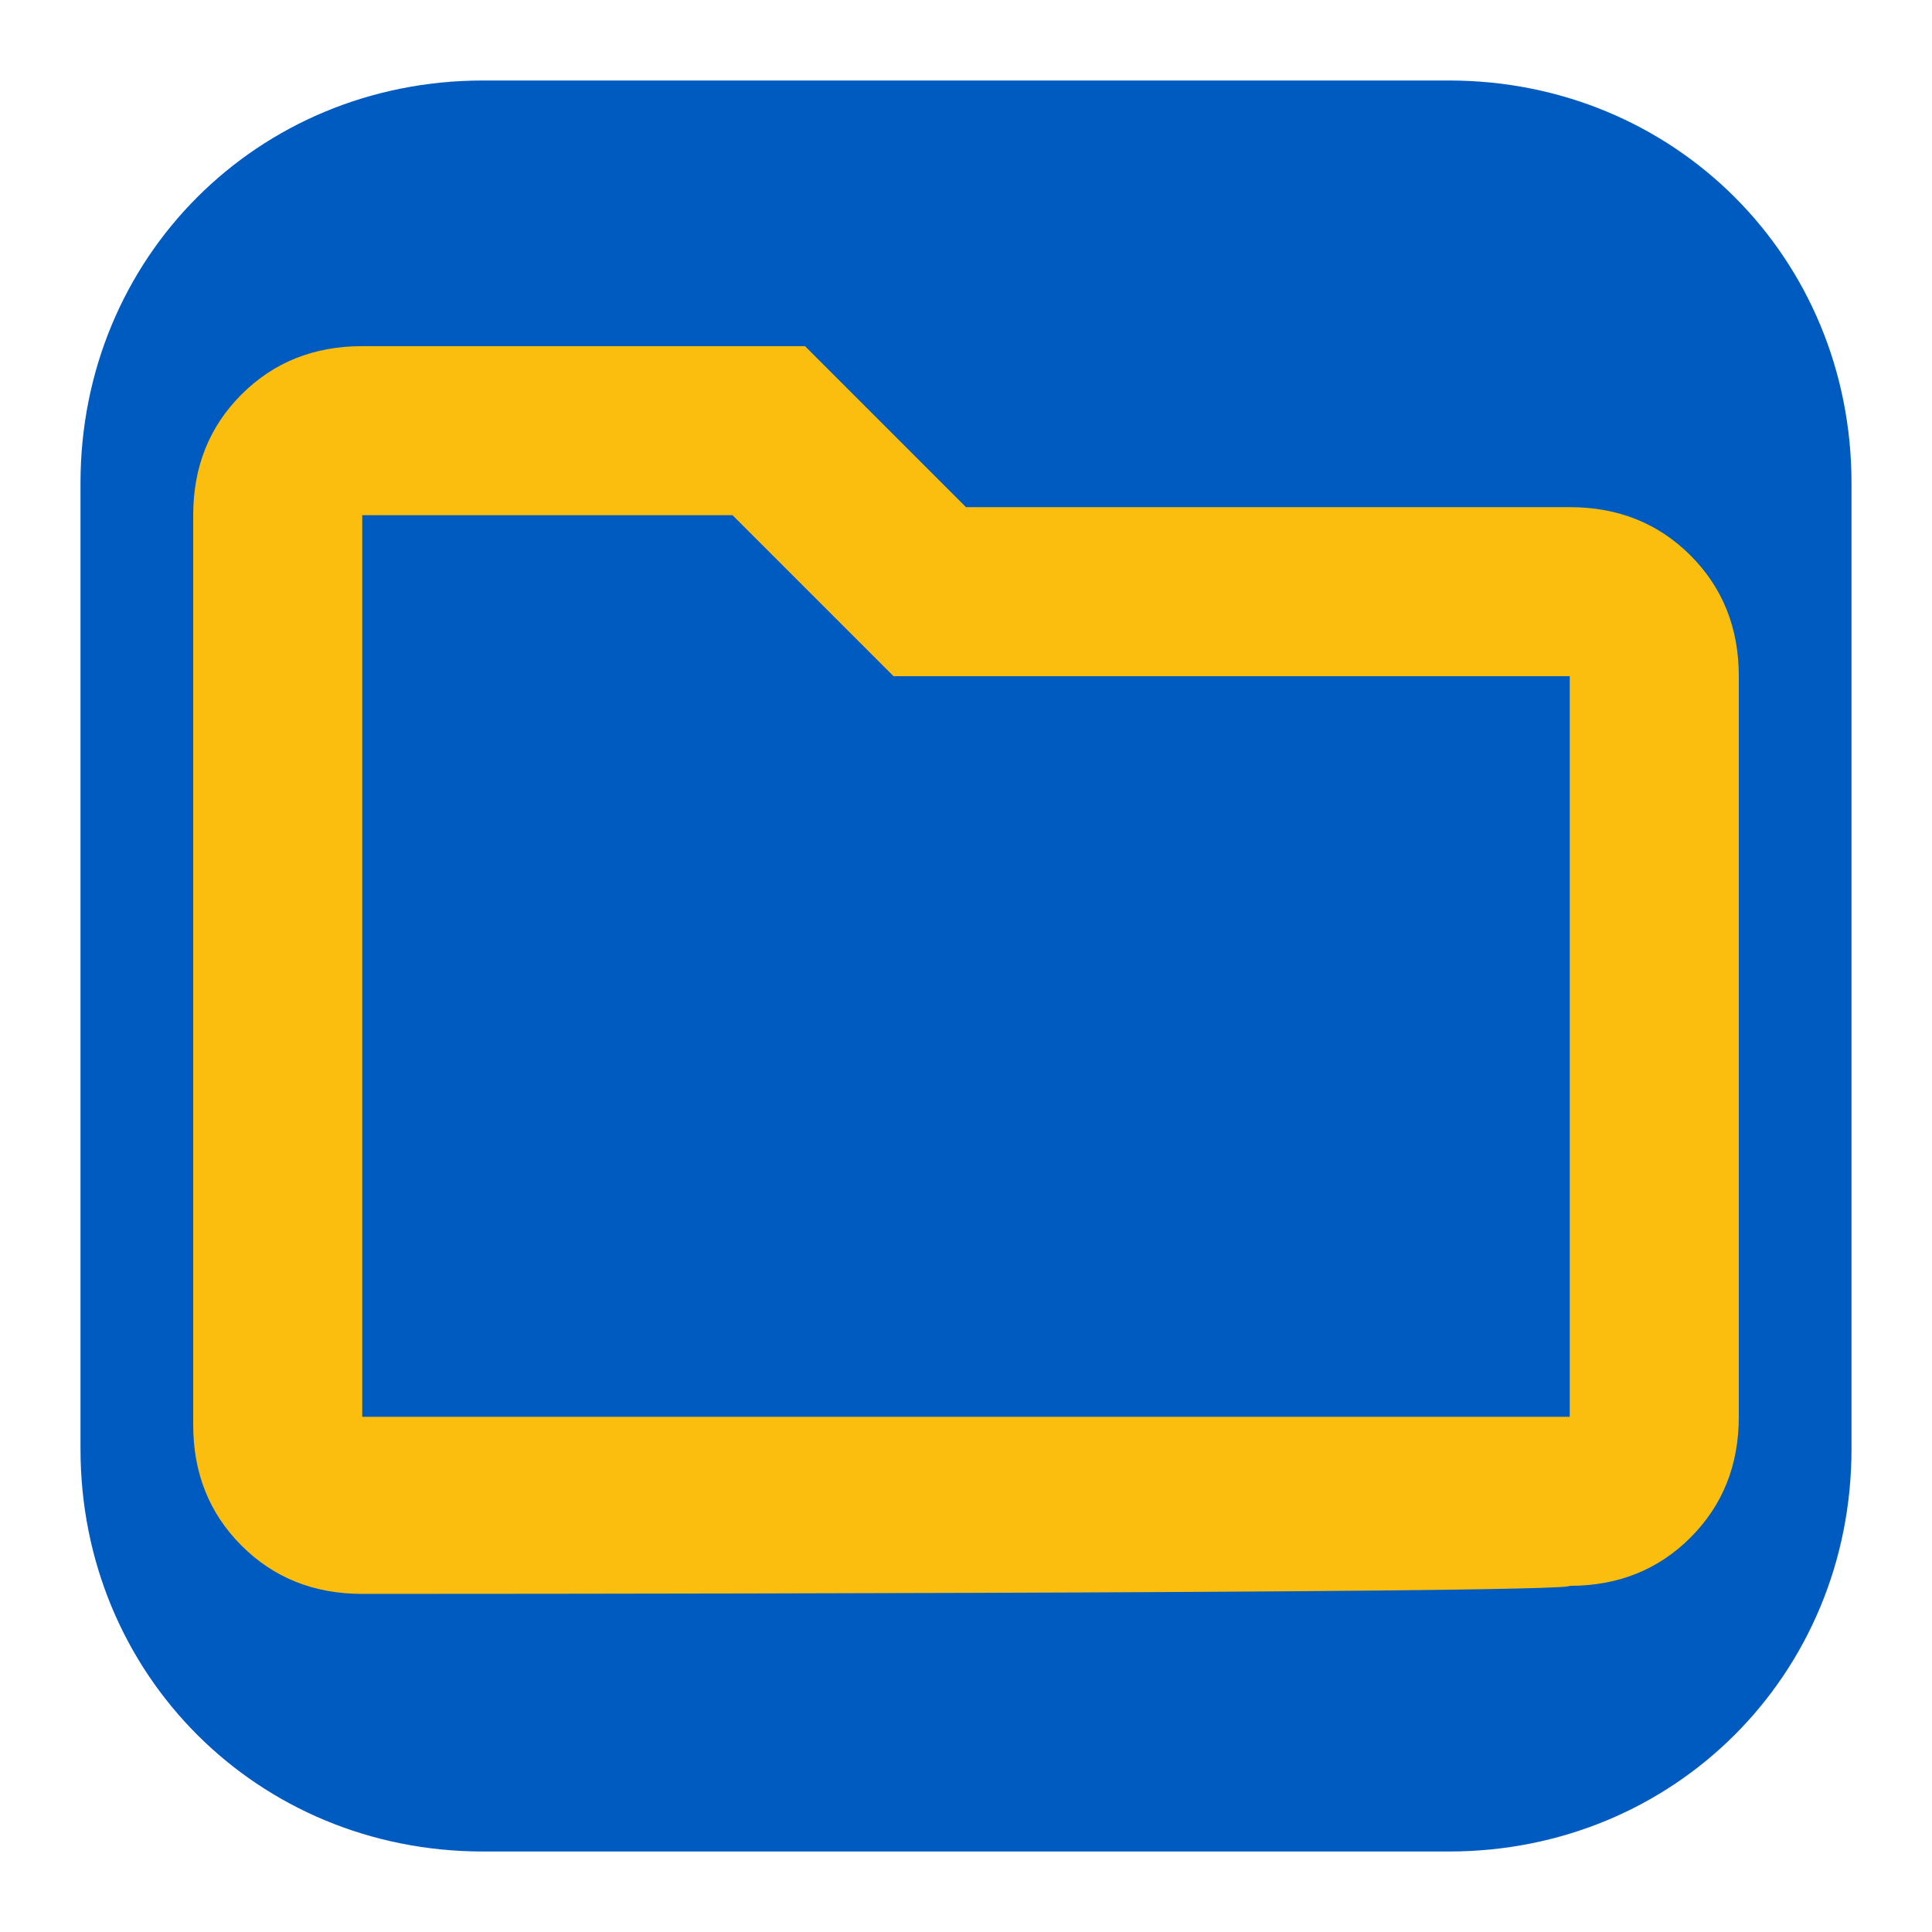
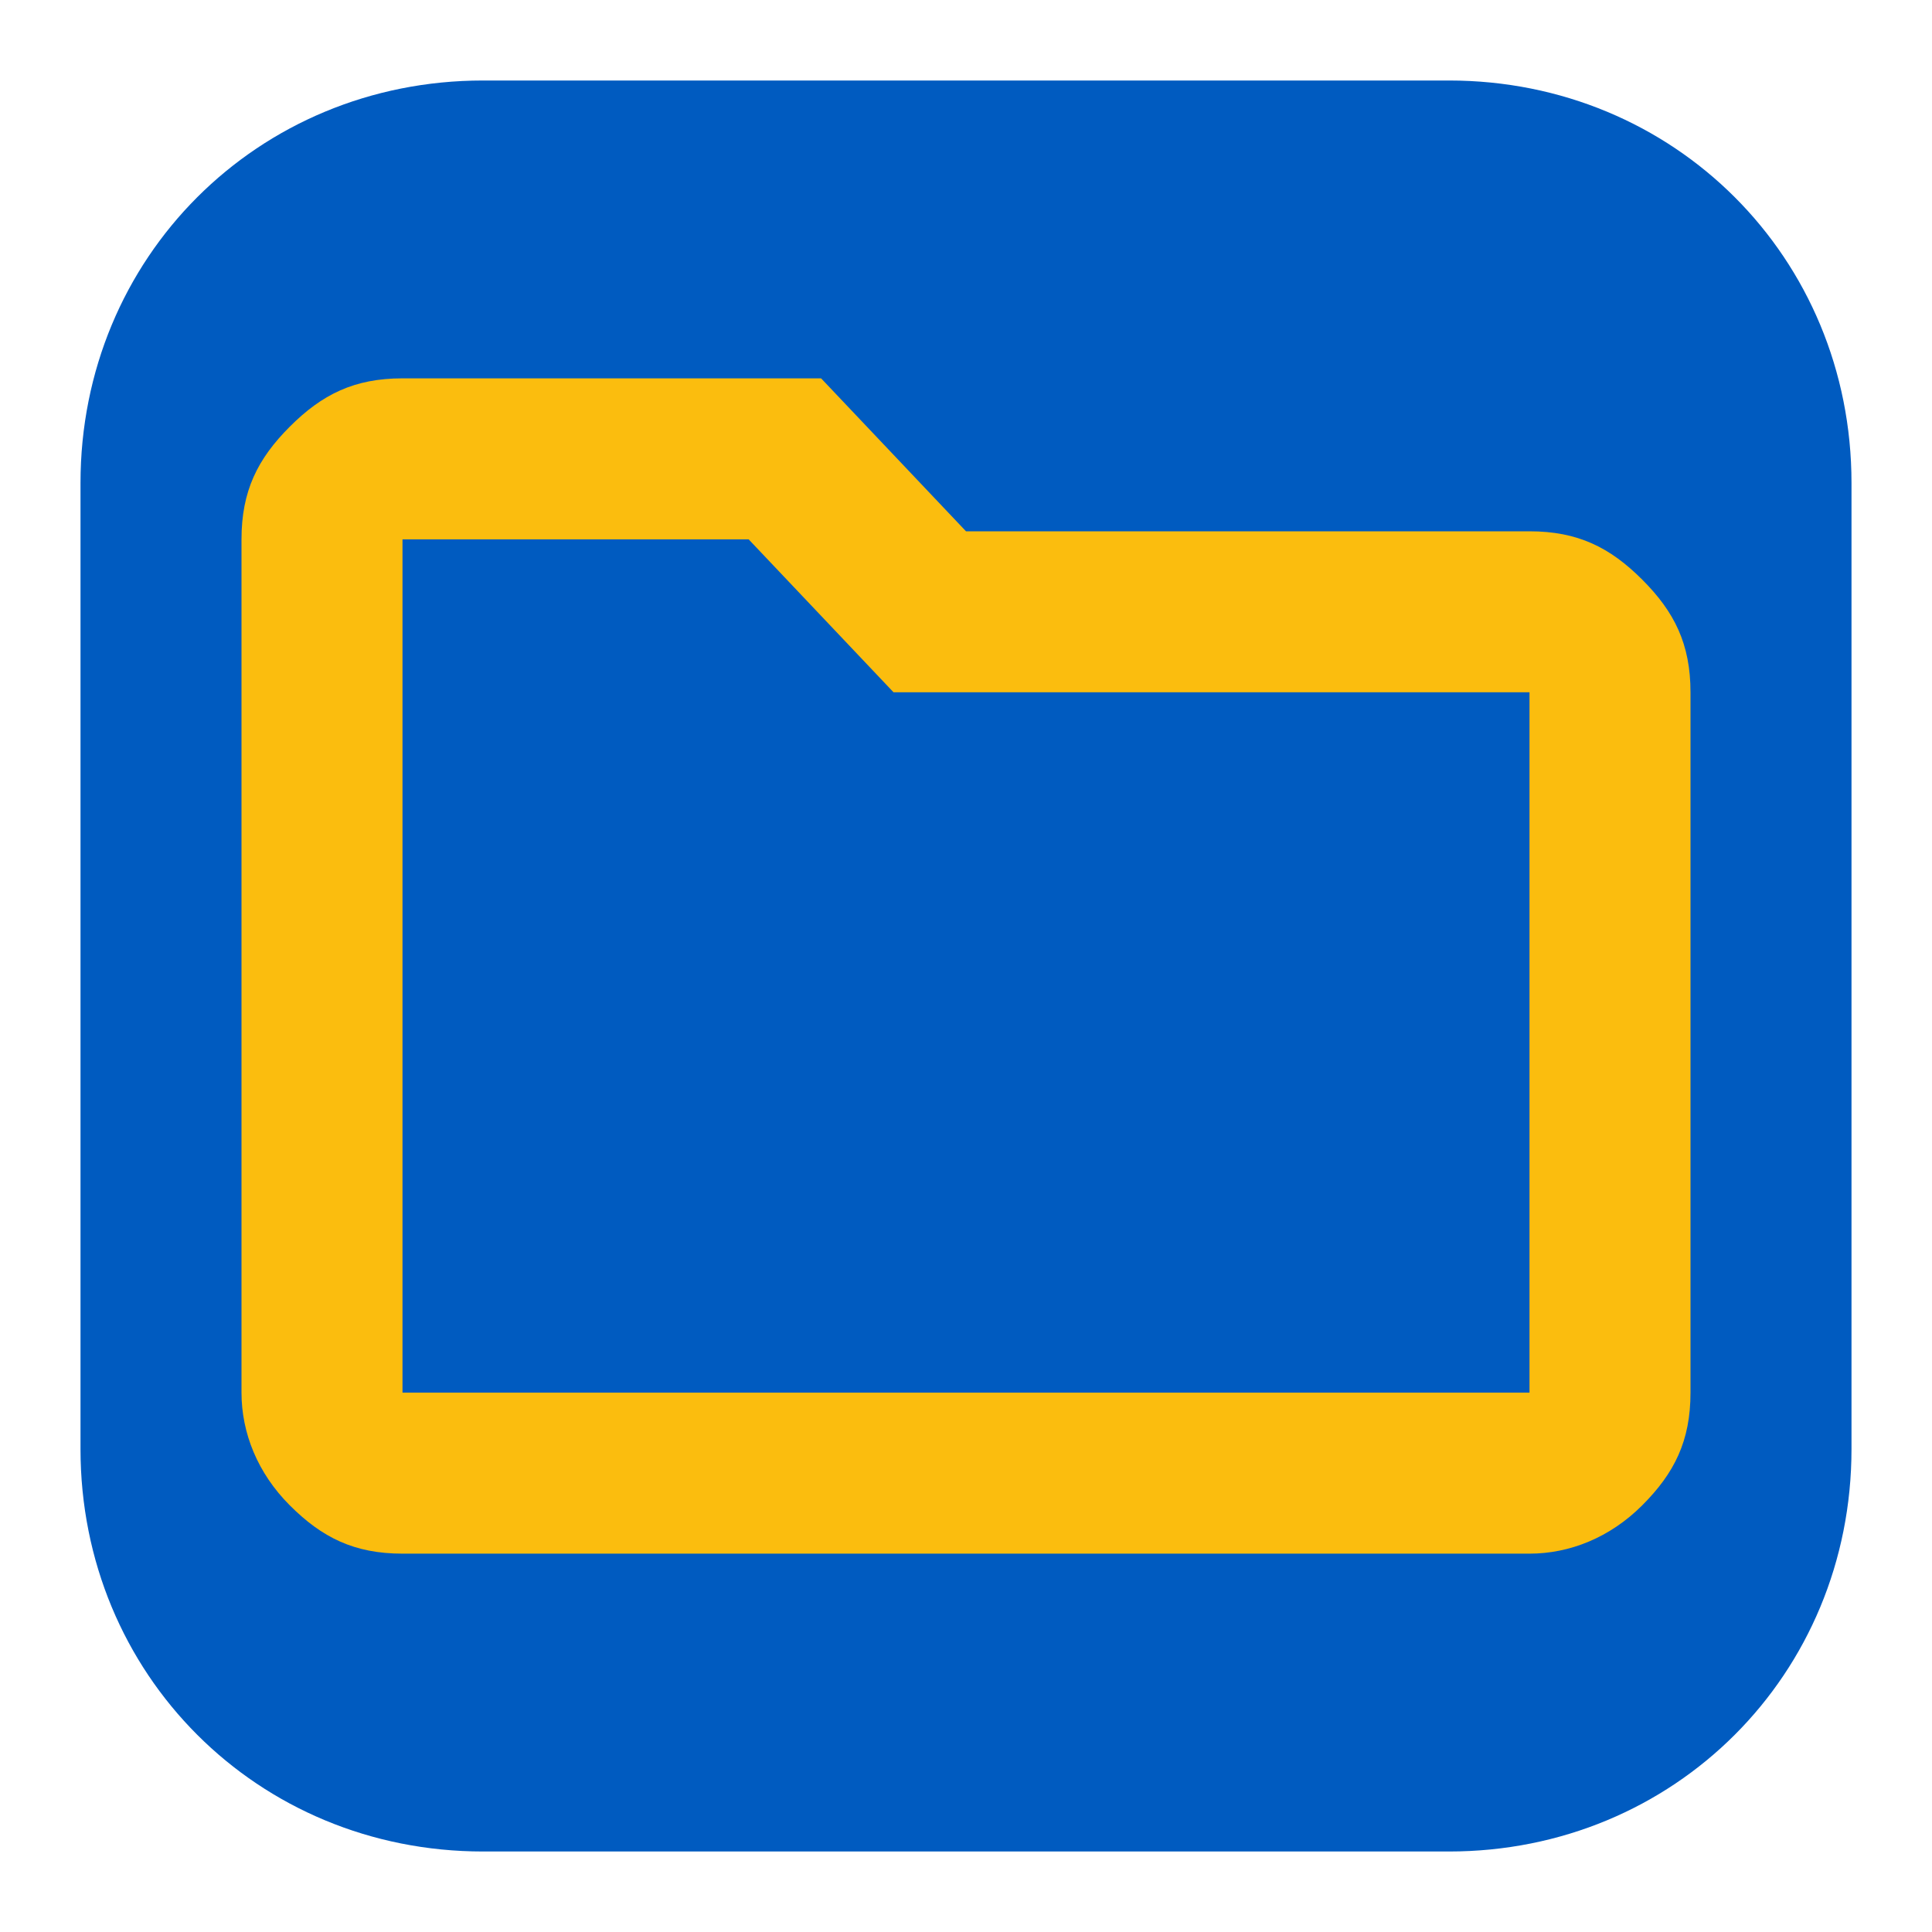
<svg xmlns="http://www.w3.org/2000/svg" xml:space="preserve" id="Layer_1" x="0" y="0" style="enable-background:new 0 0 24 24" version="1.1" viewBox="0 0 24 24">
  <path d="M18 23H6c-2.8 0-5-2.2-5-5V6c0-2.8 2.2-5 5-5h12c2.8 0 5 2.2 5 5v12c0 2.8-2.2 5-5 5z" style="fill:#005bc0" />
-   <path d="M4.5 19.8c-.6 0-1.1-.2-1.5-.6s-.6-.9-.6-1.5V6.4c0-.6.2-1.1.6-1.5.4-.4.9-.6 1.5-.6H10l2 2h7.5c.6 0 1.1.2 1.5.6.4.4.6.9.6 1.5v9.2c0 .6-.2 1.1-.6 1.5s-.9.6-1.5.6c0 .1-15 .1-15 .1zm0-2.2h15V8.4h-8.4l-2-2H4.5v11.2zm0 0V6.4v11.2z" style="fill:#fbbd0e" />
+   <path d="M5 19.3c-.6 0-1-.2-1.4-.6s-.6-.9-.6-1.4V6.7c0-.6.2-1 .6-1.4s.8-.6 1.4-.6h5.2L12 6.6h7c.6 0 1 .2 1.4.6.4.4.6.8.6 1.4v8.7c0 .6-.2 1-.6 1.4s-.9.6-1.4.6H5zm0-2h14V8.6h-7.9L9.3 6.7H5v10.6zm0 0V6.7v10.6z" style="fill:#fbbd0e" />
</svg>
